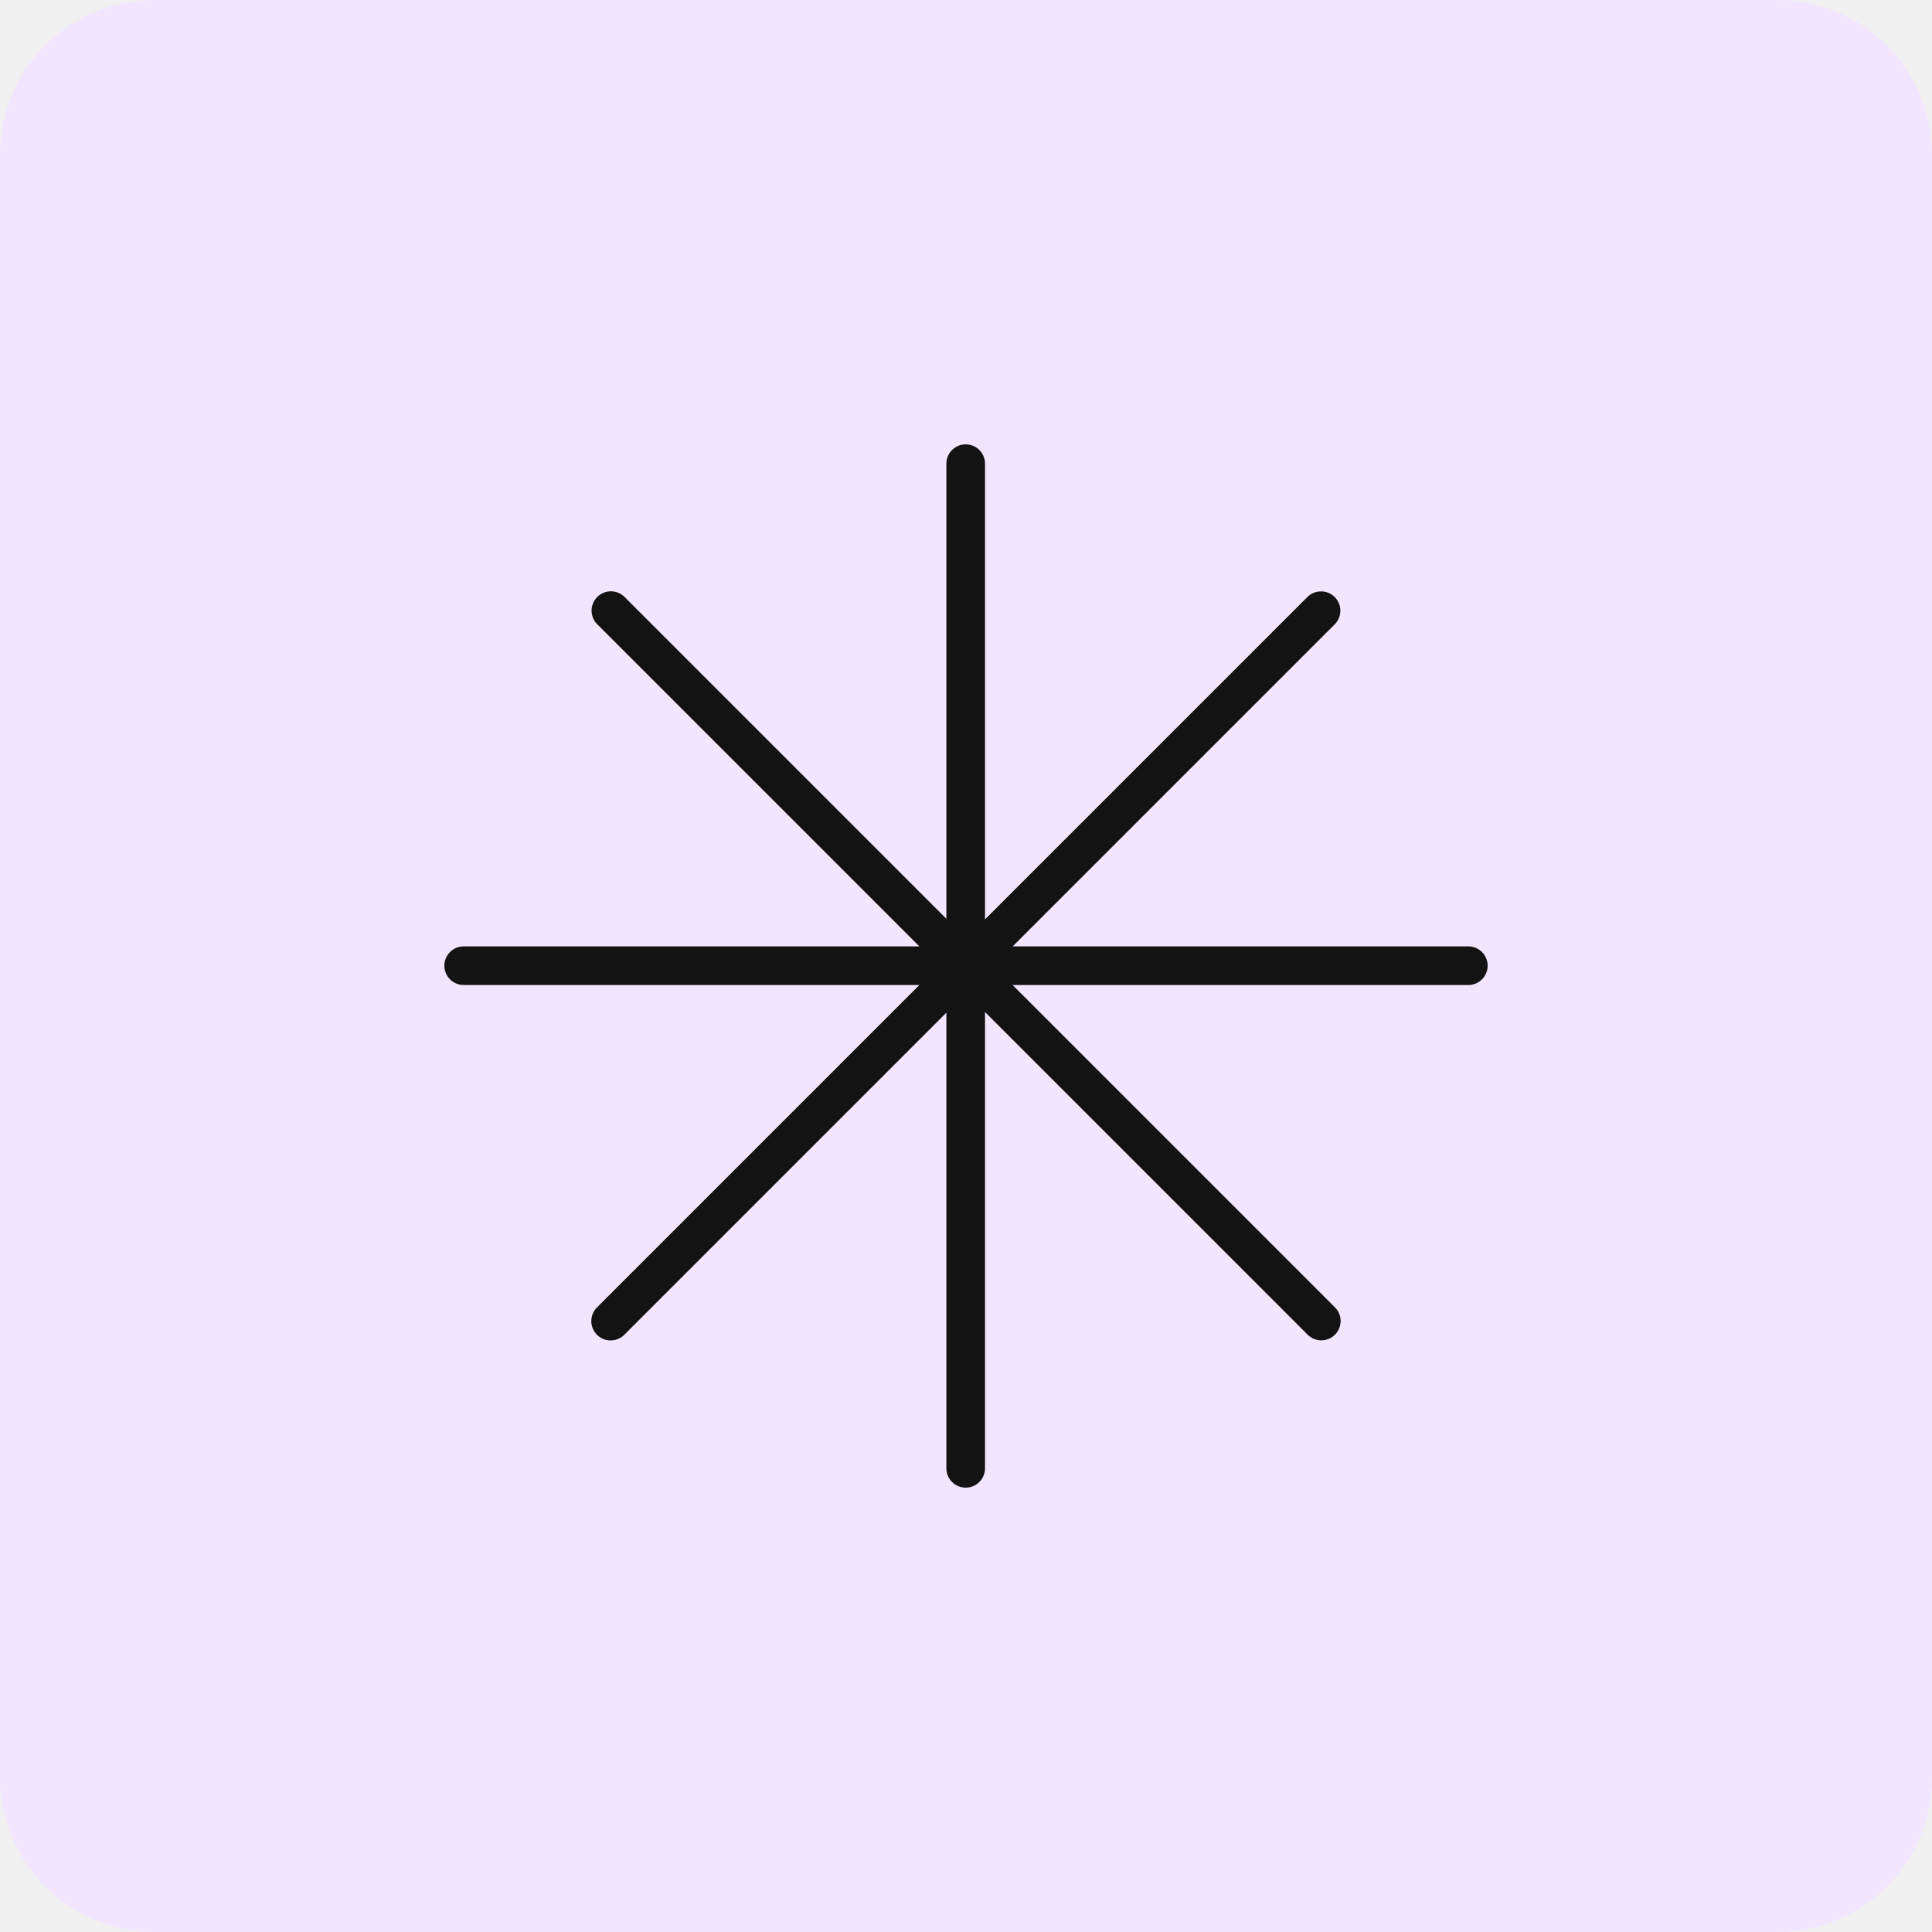
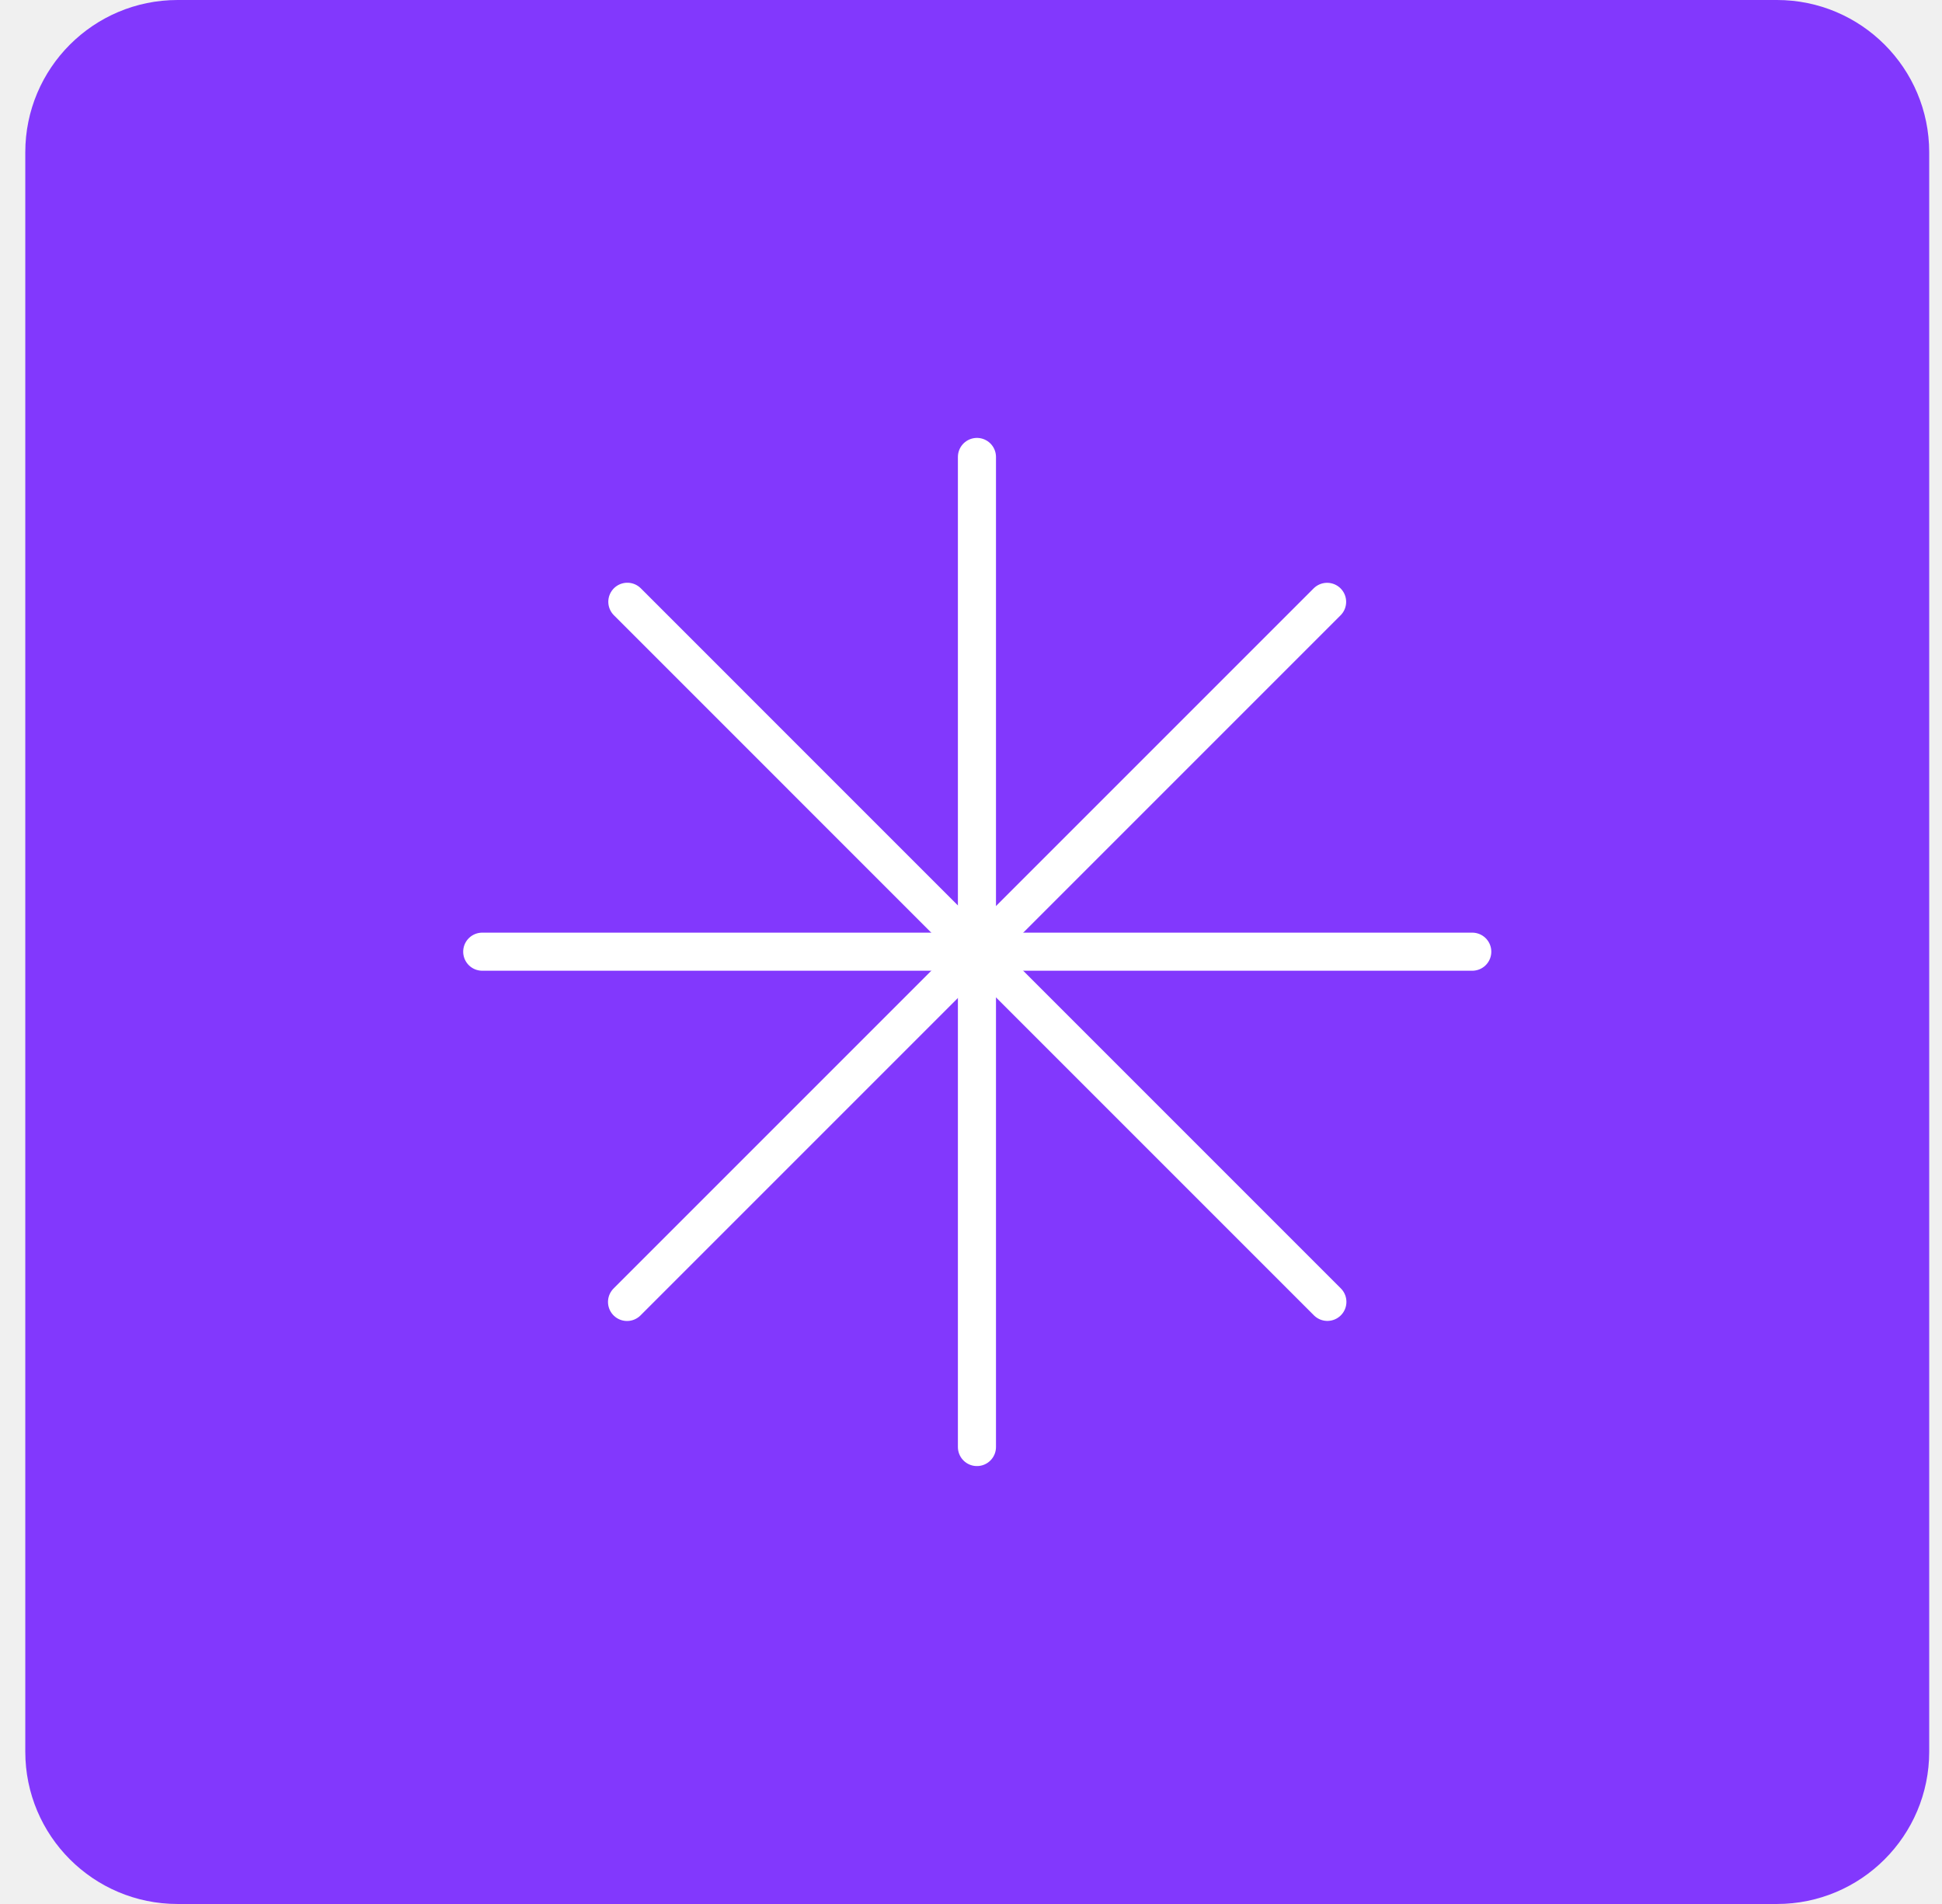
- <svg xmlns="http://www.w3.org/2000/svg" width="50" height="50" viewBox="0 0 50 50" fill="none">
-   <rect width="50" height="50" rx="4" fill="#F2E5FF" />
-   <path d="M24.992 12V38" stroke="#131313" stroke-linecap="round" />
-   <path d="M38 24.992L12 24.992" stroke="#131313" stroke-linecap="round" />
-   <path d="M34.188 15.805L15.803 34.19" stroke="#131313" stroke-linecap="round" />
-   <path d="M34.195 34.188L15.81 15.803" stroke="#131313" stroke-linecap="round" />
+ <svg xmlns="http://www.w3.org/2000/svg" width="51" height="50" viewBox="0 0 51 50" fill="none">
+   <rect x="0.664" width="50" height="50" rx="4" fill="#8238FD" />
+   <path d="M25.656 12V38" stroke="white" stroke-linecap="round" />
+   <path d="M38.664 24.992L12.664 24.992" stroke="white" stroke-linecap="round" />
+   <path d="M34.852 15.805L16.467 34.19" stroke="white" stroke-linecap="round" />
+   <path d="M34.859 34.188L16.475 15.803" stroke="white" stroke-linecap="round" />
</svg>
